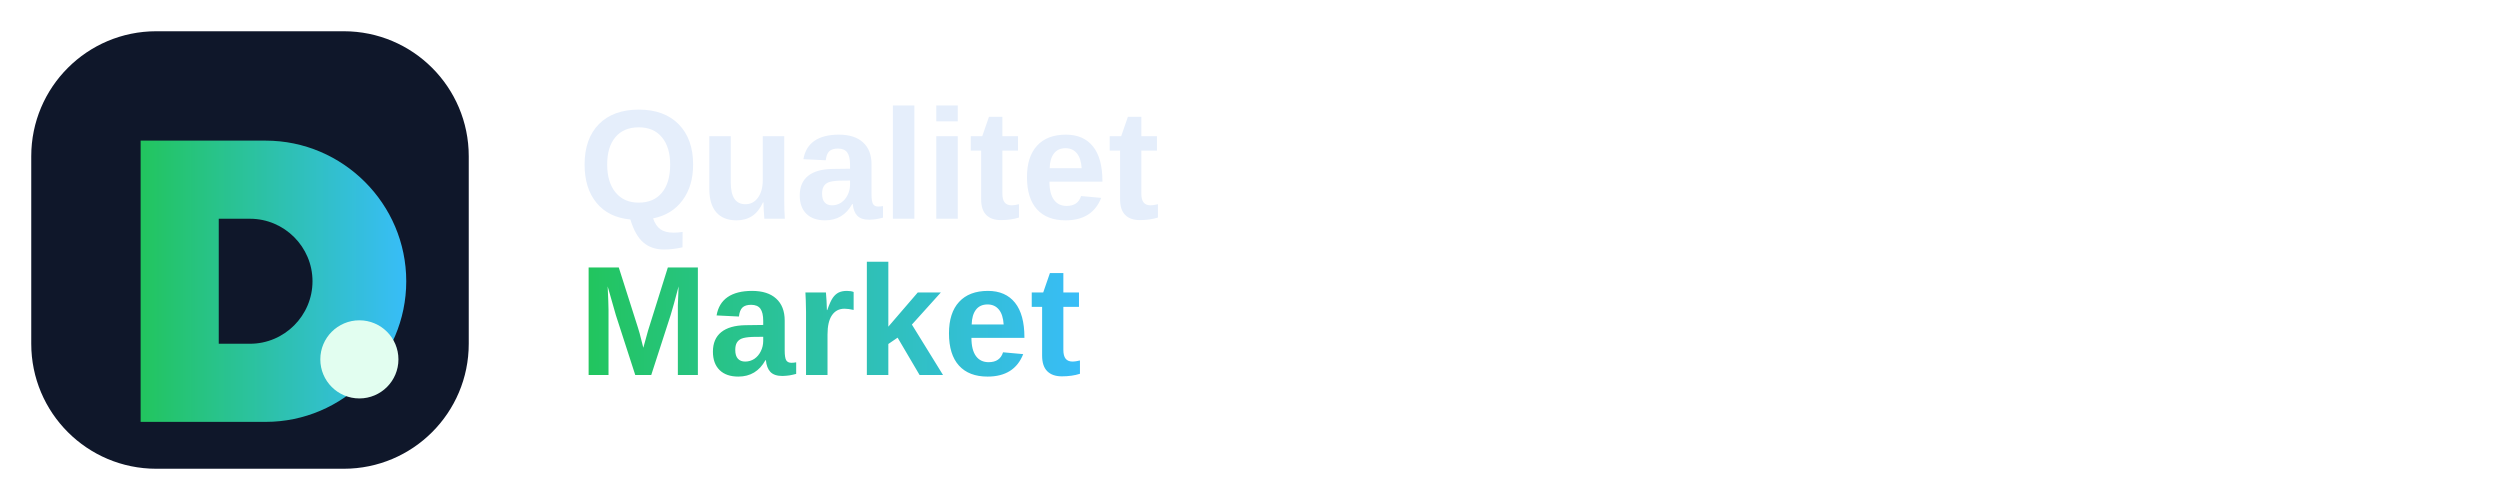
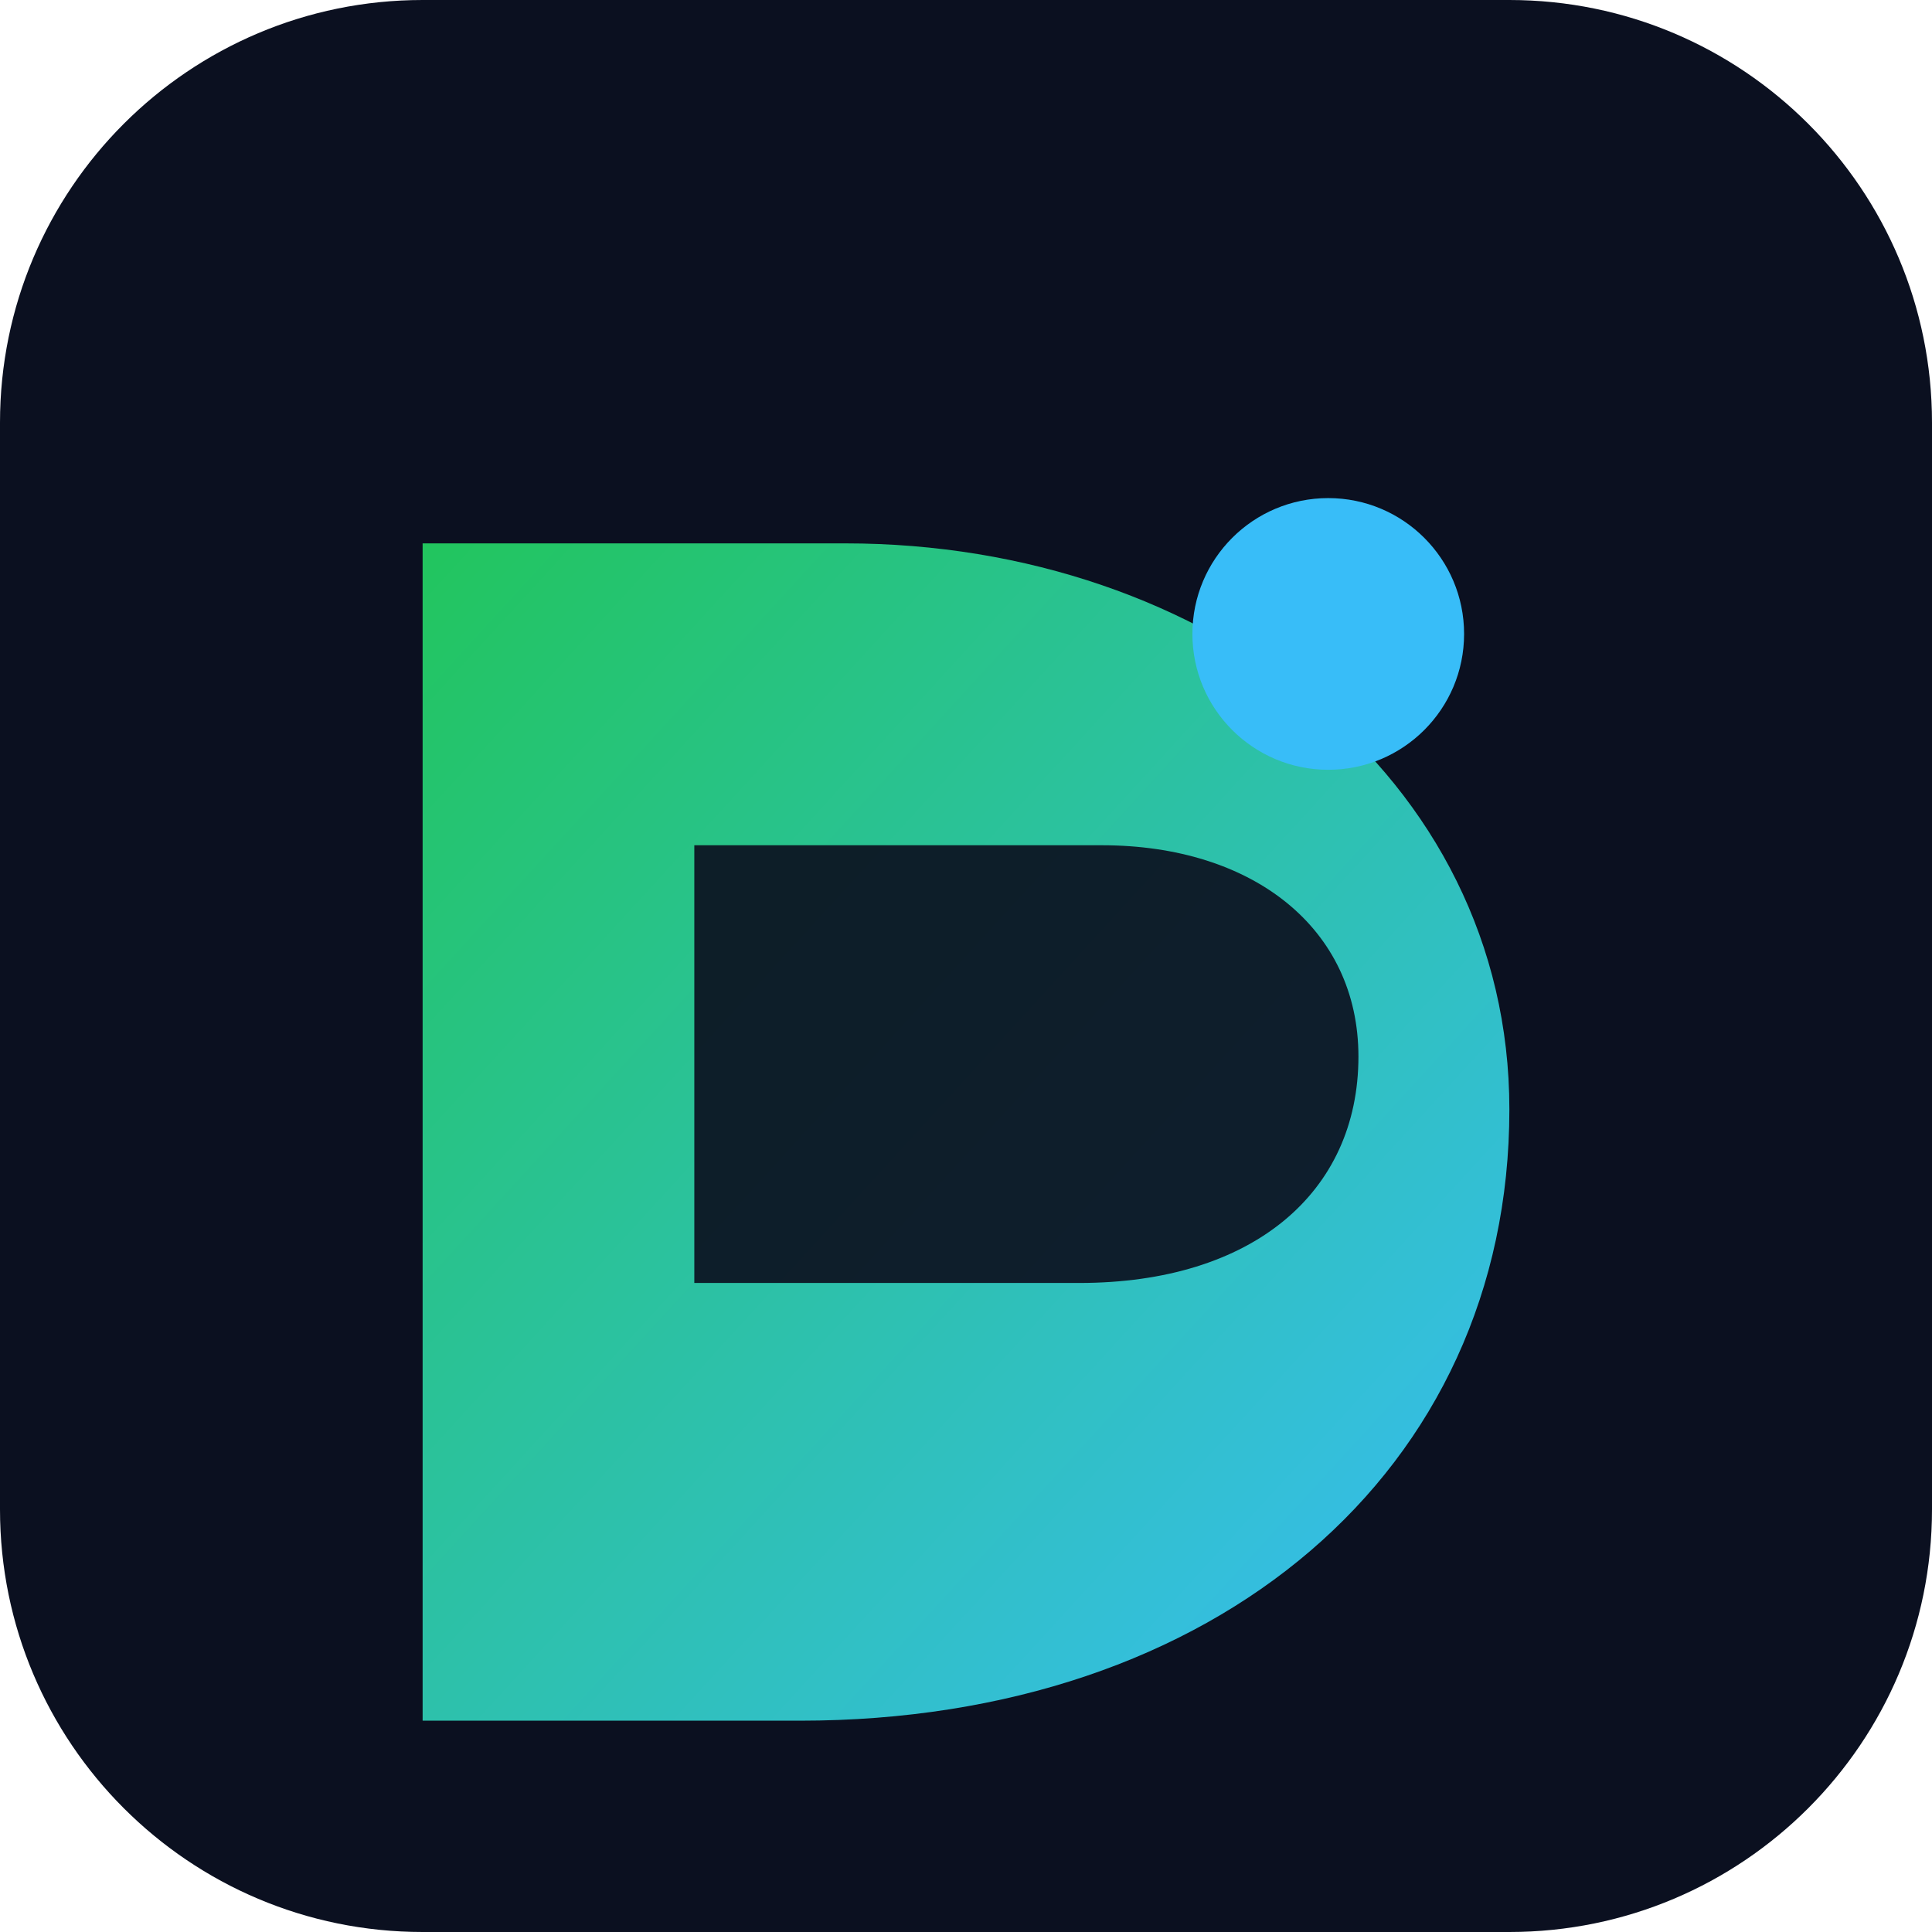
- <svg xmlns="http://www.w3.org/2000/svg" viewBox="0 0 320 64" role="img" aria-labelledby="title desc">
+ <svg xmlns="http://www.w3.org/2000/svg" viewBox="0 0 256 256">
  <defs>
-     <linearGradient id="g" x1="0" x2="1">
+     <linearGradient id="g" x1="0" x2="1" y1="0" y2="1">
      <stop offset="0%" stop-color="#22c55e" />
      <stop offset="100%" stop-color="#38bdf8" />
    </linearGradient>
  </defs>
-   <rect x="4" y="4" width="56" height="56" rx="16" fill="#0f172a" />
-   <path d="M18 18h16c9.9 0 18 8.1 18 18s-8.1 18-18 18H18V18zm14 10h-4v16h4c4.4 0 8-3.6 8-8s-3.6-8-8-8z" fill="url(#g)" />
-   <circle cx="46" cy="46" r="5" fill="#e2fef0" />
-   <text x="74" y="28" font-family="Arial, Helvetica, sans-serif" font-size="20" font-weight="700" fill="#e5eefb">Qualitet</text>
-   <text x="74" y="48" font-family="Arial, Helvetica, sans-serif" font-size="20" font-weight="700" fill="url(#g)">Market</text>
+   <rect width="256" height="256" rx="56" fill="#0b1020" />
+   <path d="M56 72h56c48 0 88 31 88 75 0 48-39 81-94 81H56z" fill="url(#g)" />
+   <path d="M92 112h54c20 0 34 11 34 28 0 18-14 30-37 30H92z" fill="#0b1020" opacity=".92" />
+   <circle cx="176" cy="84" r="18" fill="#38bdf8" />
</svg>
